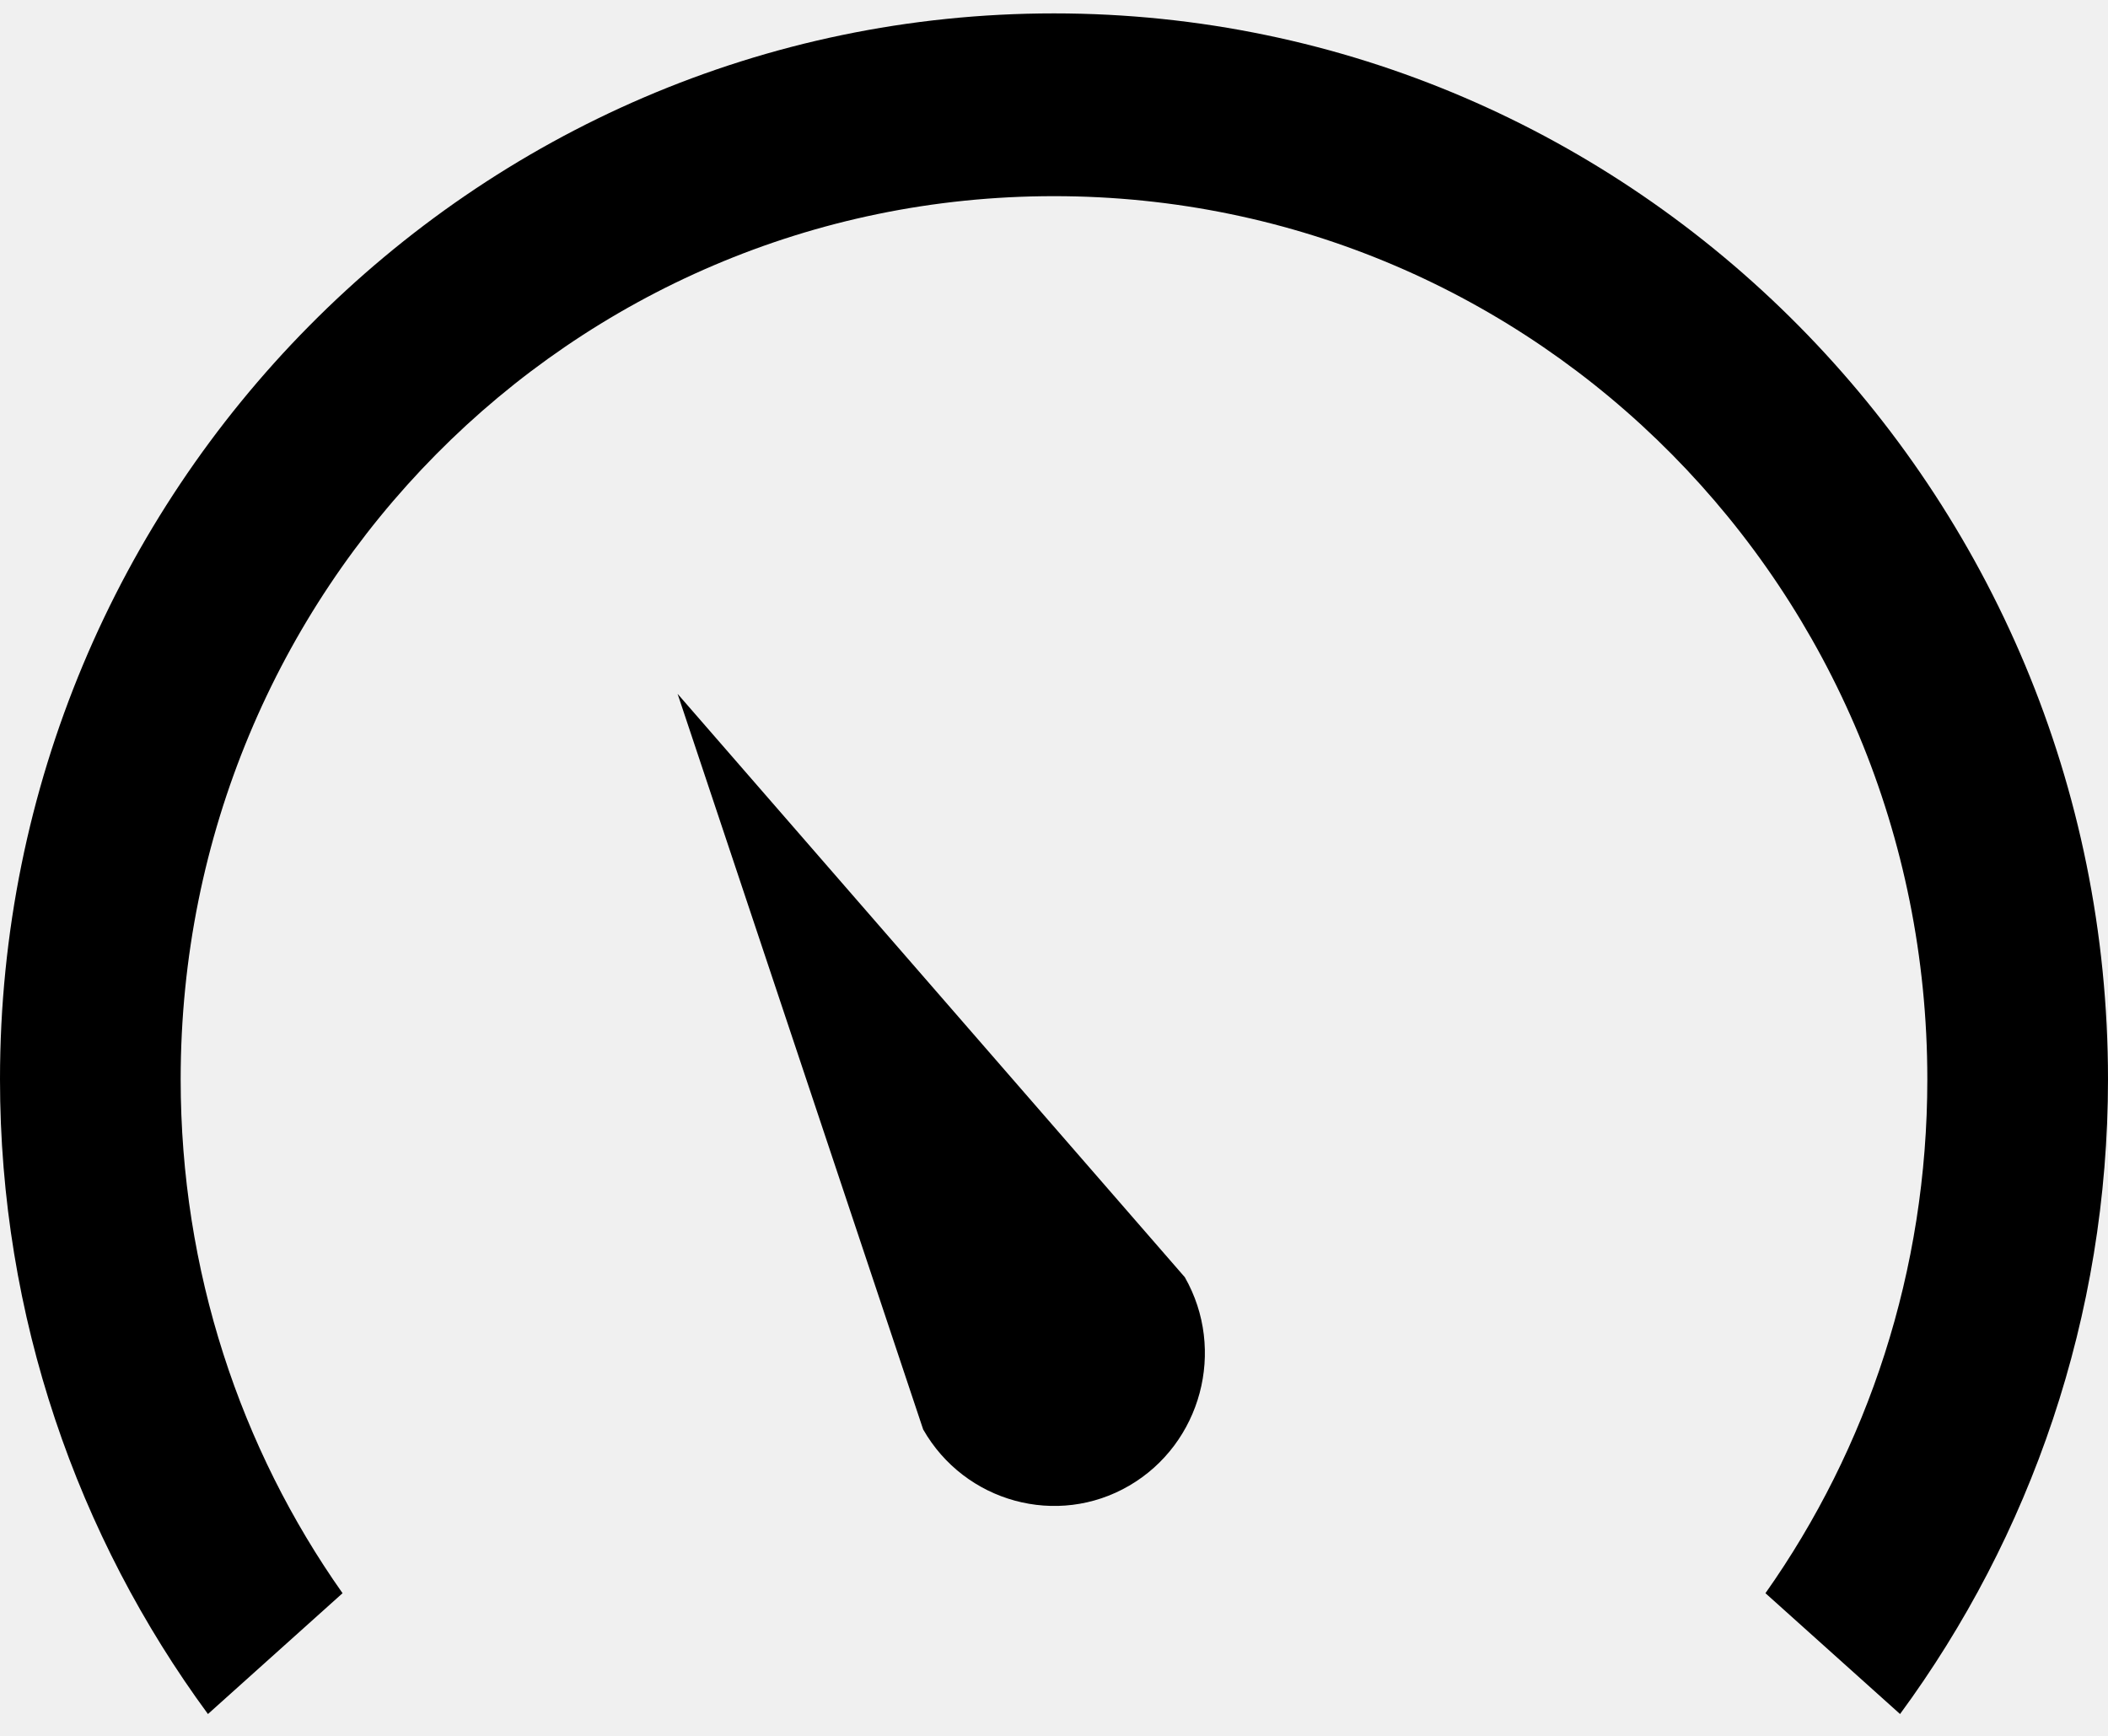
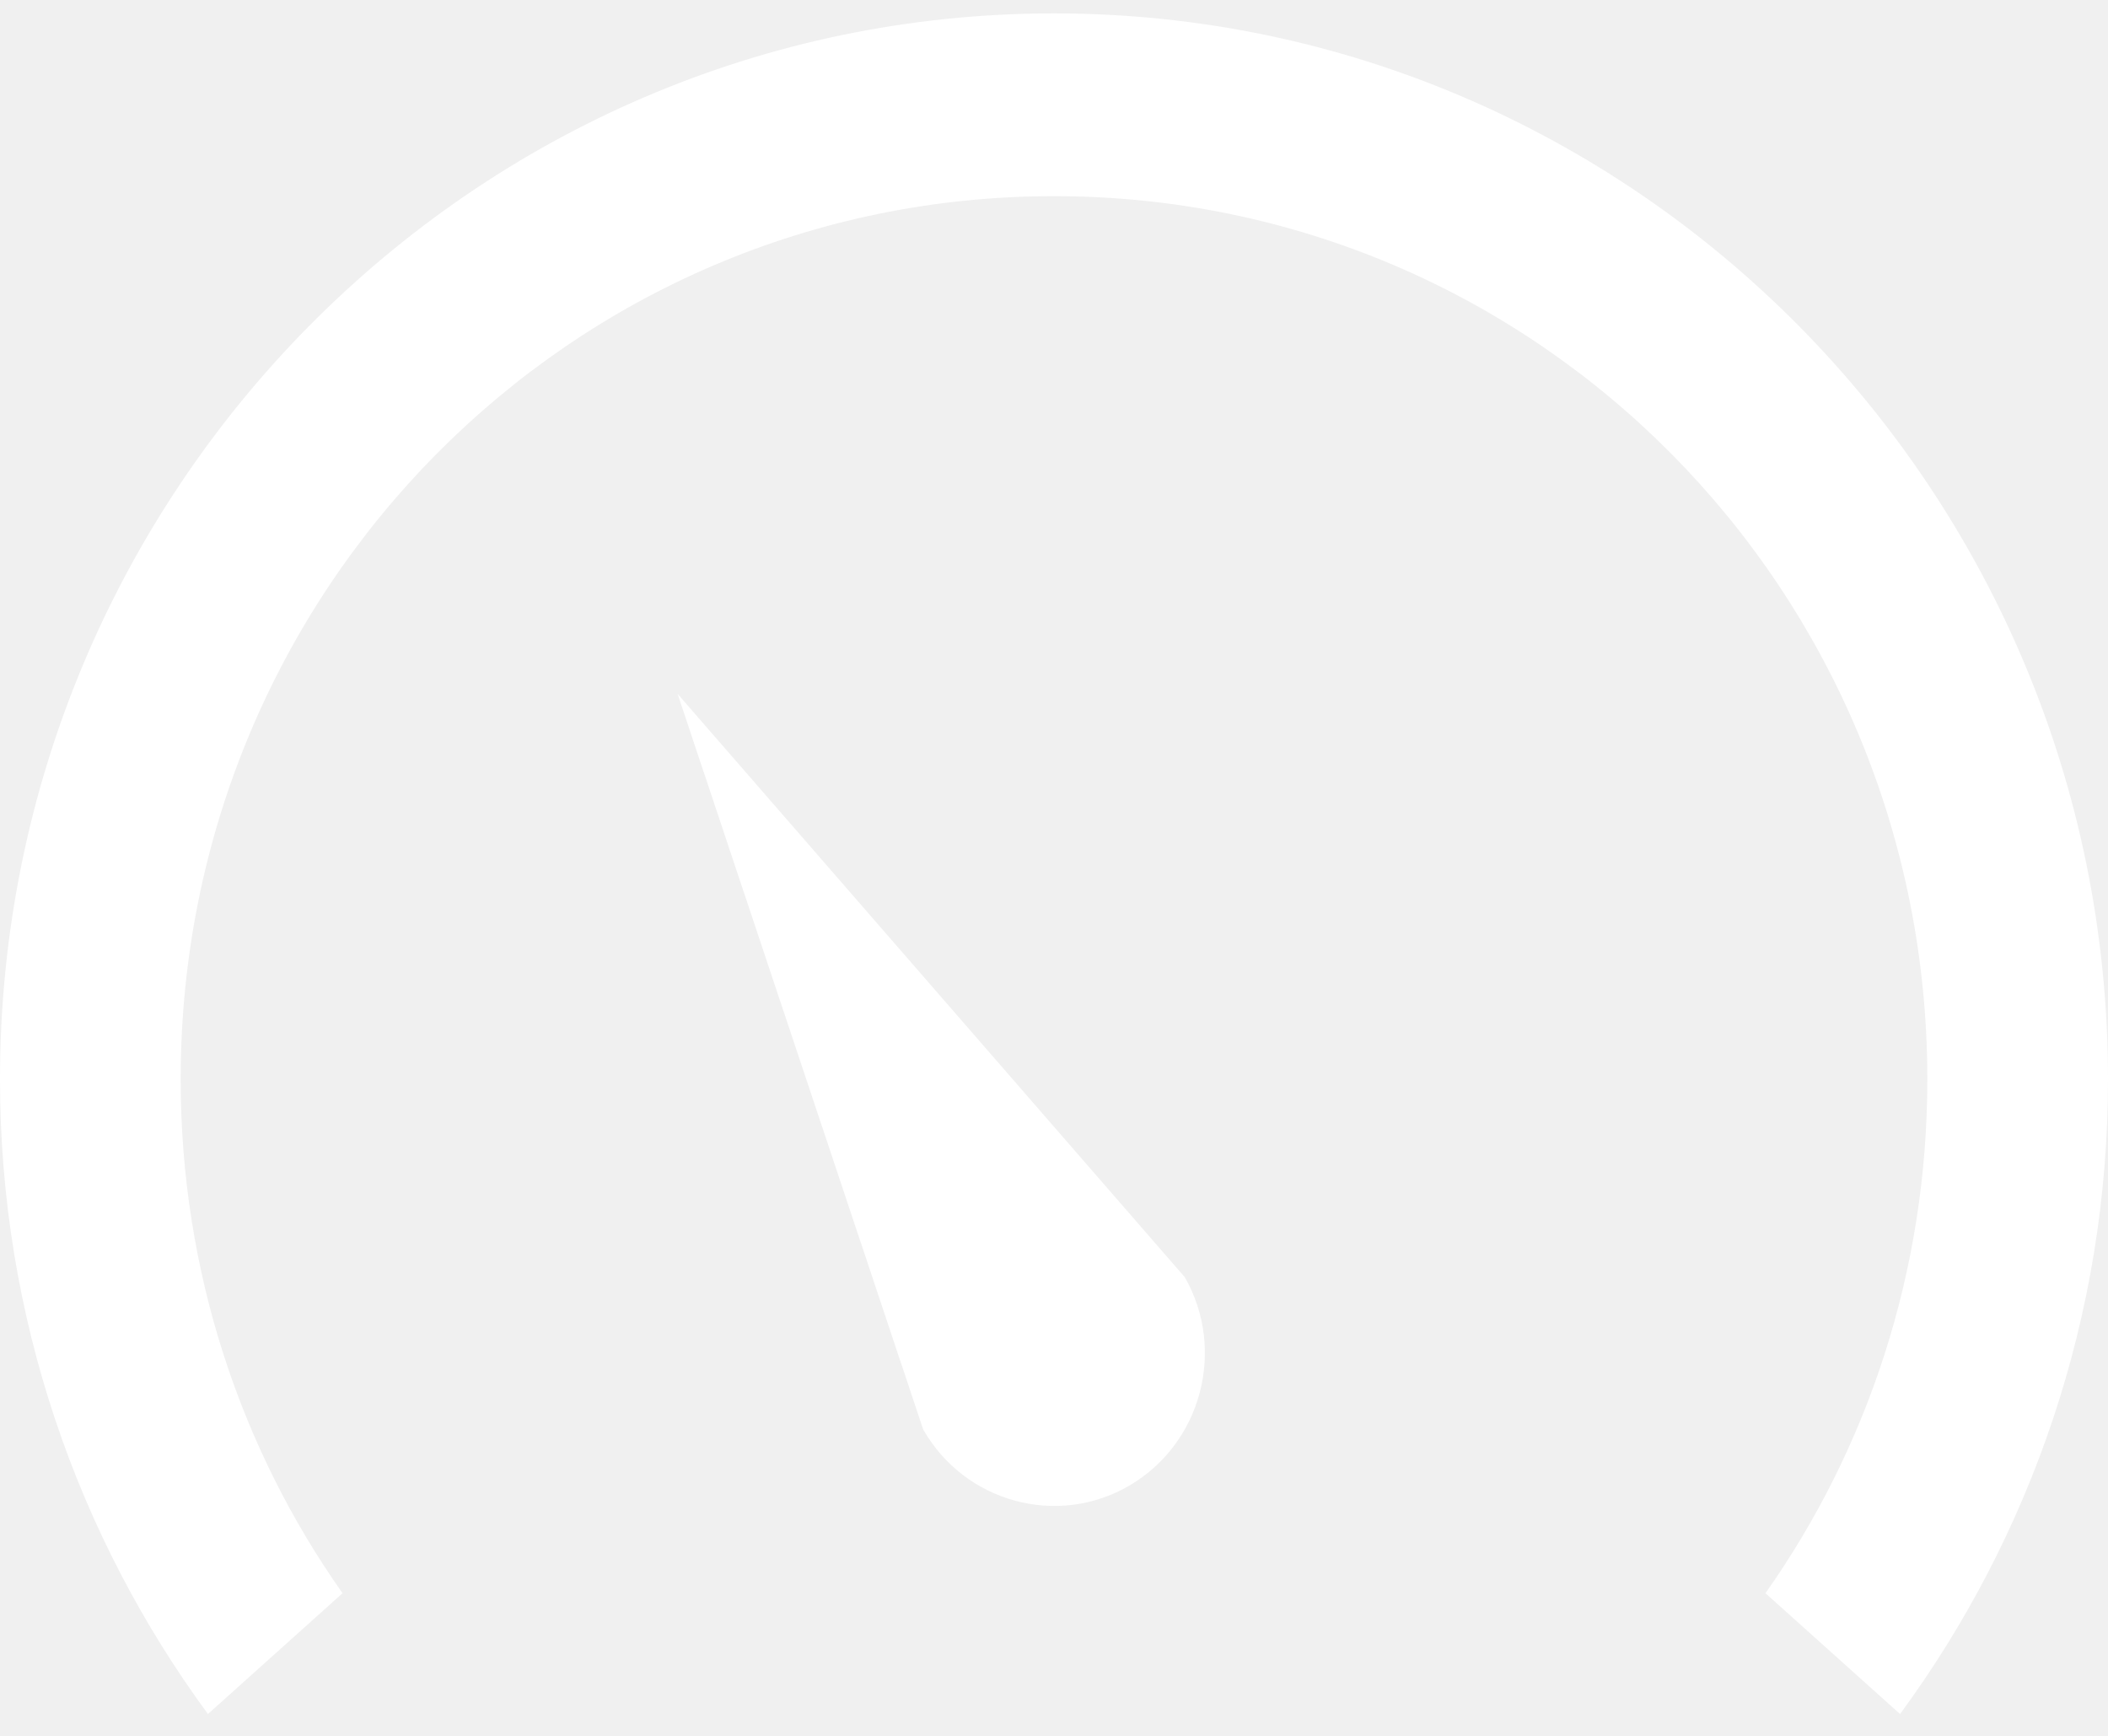
<svg xmlns="http://www.w3.org/2000/svg" width="34px" height="28px" viewBox="0 0 34 28" version="1.1">
  <g id="Page-1" stroke="none" stroke-width="1" fill="none" fill-rule="evenodd">
-     <g id="Desktop-HD" transform="translate(-130, -833)" fill="#000000" fill-rule="nonzero">
+     <g id="Desktop-HD" transform="translate(-130, -833)" fill="#ffffff" fill-rule="nonzero">
      <g id="Group-10" transform="translate(130, 770)">
        <g id="speedIcon" transform="translate(0, 63)">
          <g id="Group">
            <path d="M17,0.216 C26.372,0.216 34,7.931 34,17.409 C34,21.24 32.749,24.787 30.646,27.648 L28.475,25.699 C30.121,23.367 31.086,20.502 31.086,17.409 C31.086,9.524 24.797,3.164 17,3.164 C9.203,3.164 2.914,9.524 2.914,17.409 C2.914,20.502 3.879,23.367 5.525,25.699 L3.354,27.648 C1.251,24.787 0,21.24 0,17.409 C0,7.931 7.628,0.216 17,0.216 Z M10.929,11.192 L19.11,20.602 C19.78,21.777 19.376,23.286 18.214,23.964 C17.053,24.642 15.561,24.233 14.89,23.058 L10.929,11.192 Z" id="Shape" />
          </g>
        </g>
      </g>
    </g>
  </g>
</svg>
